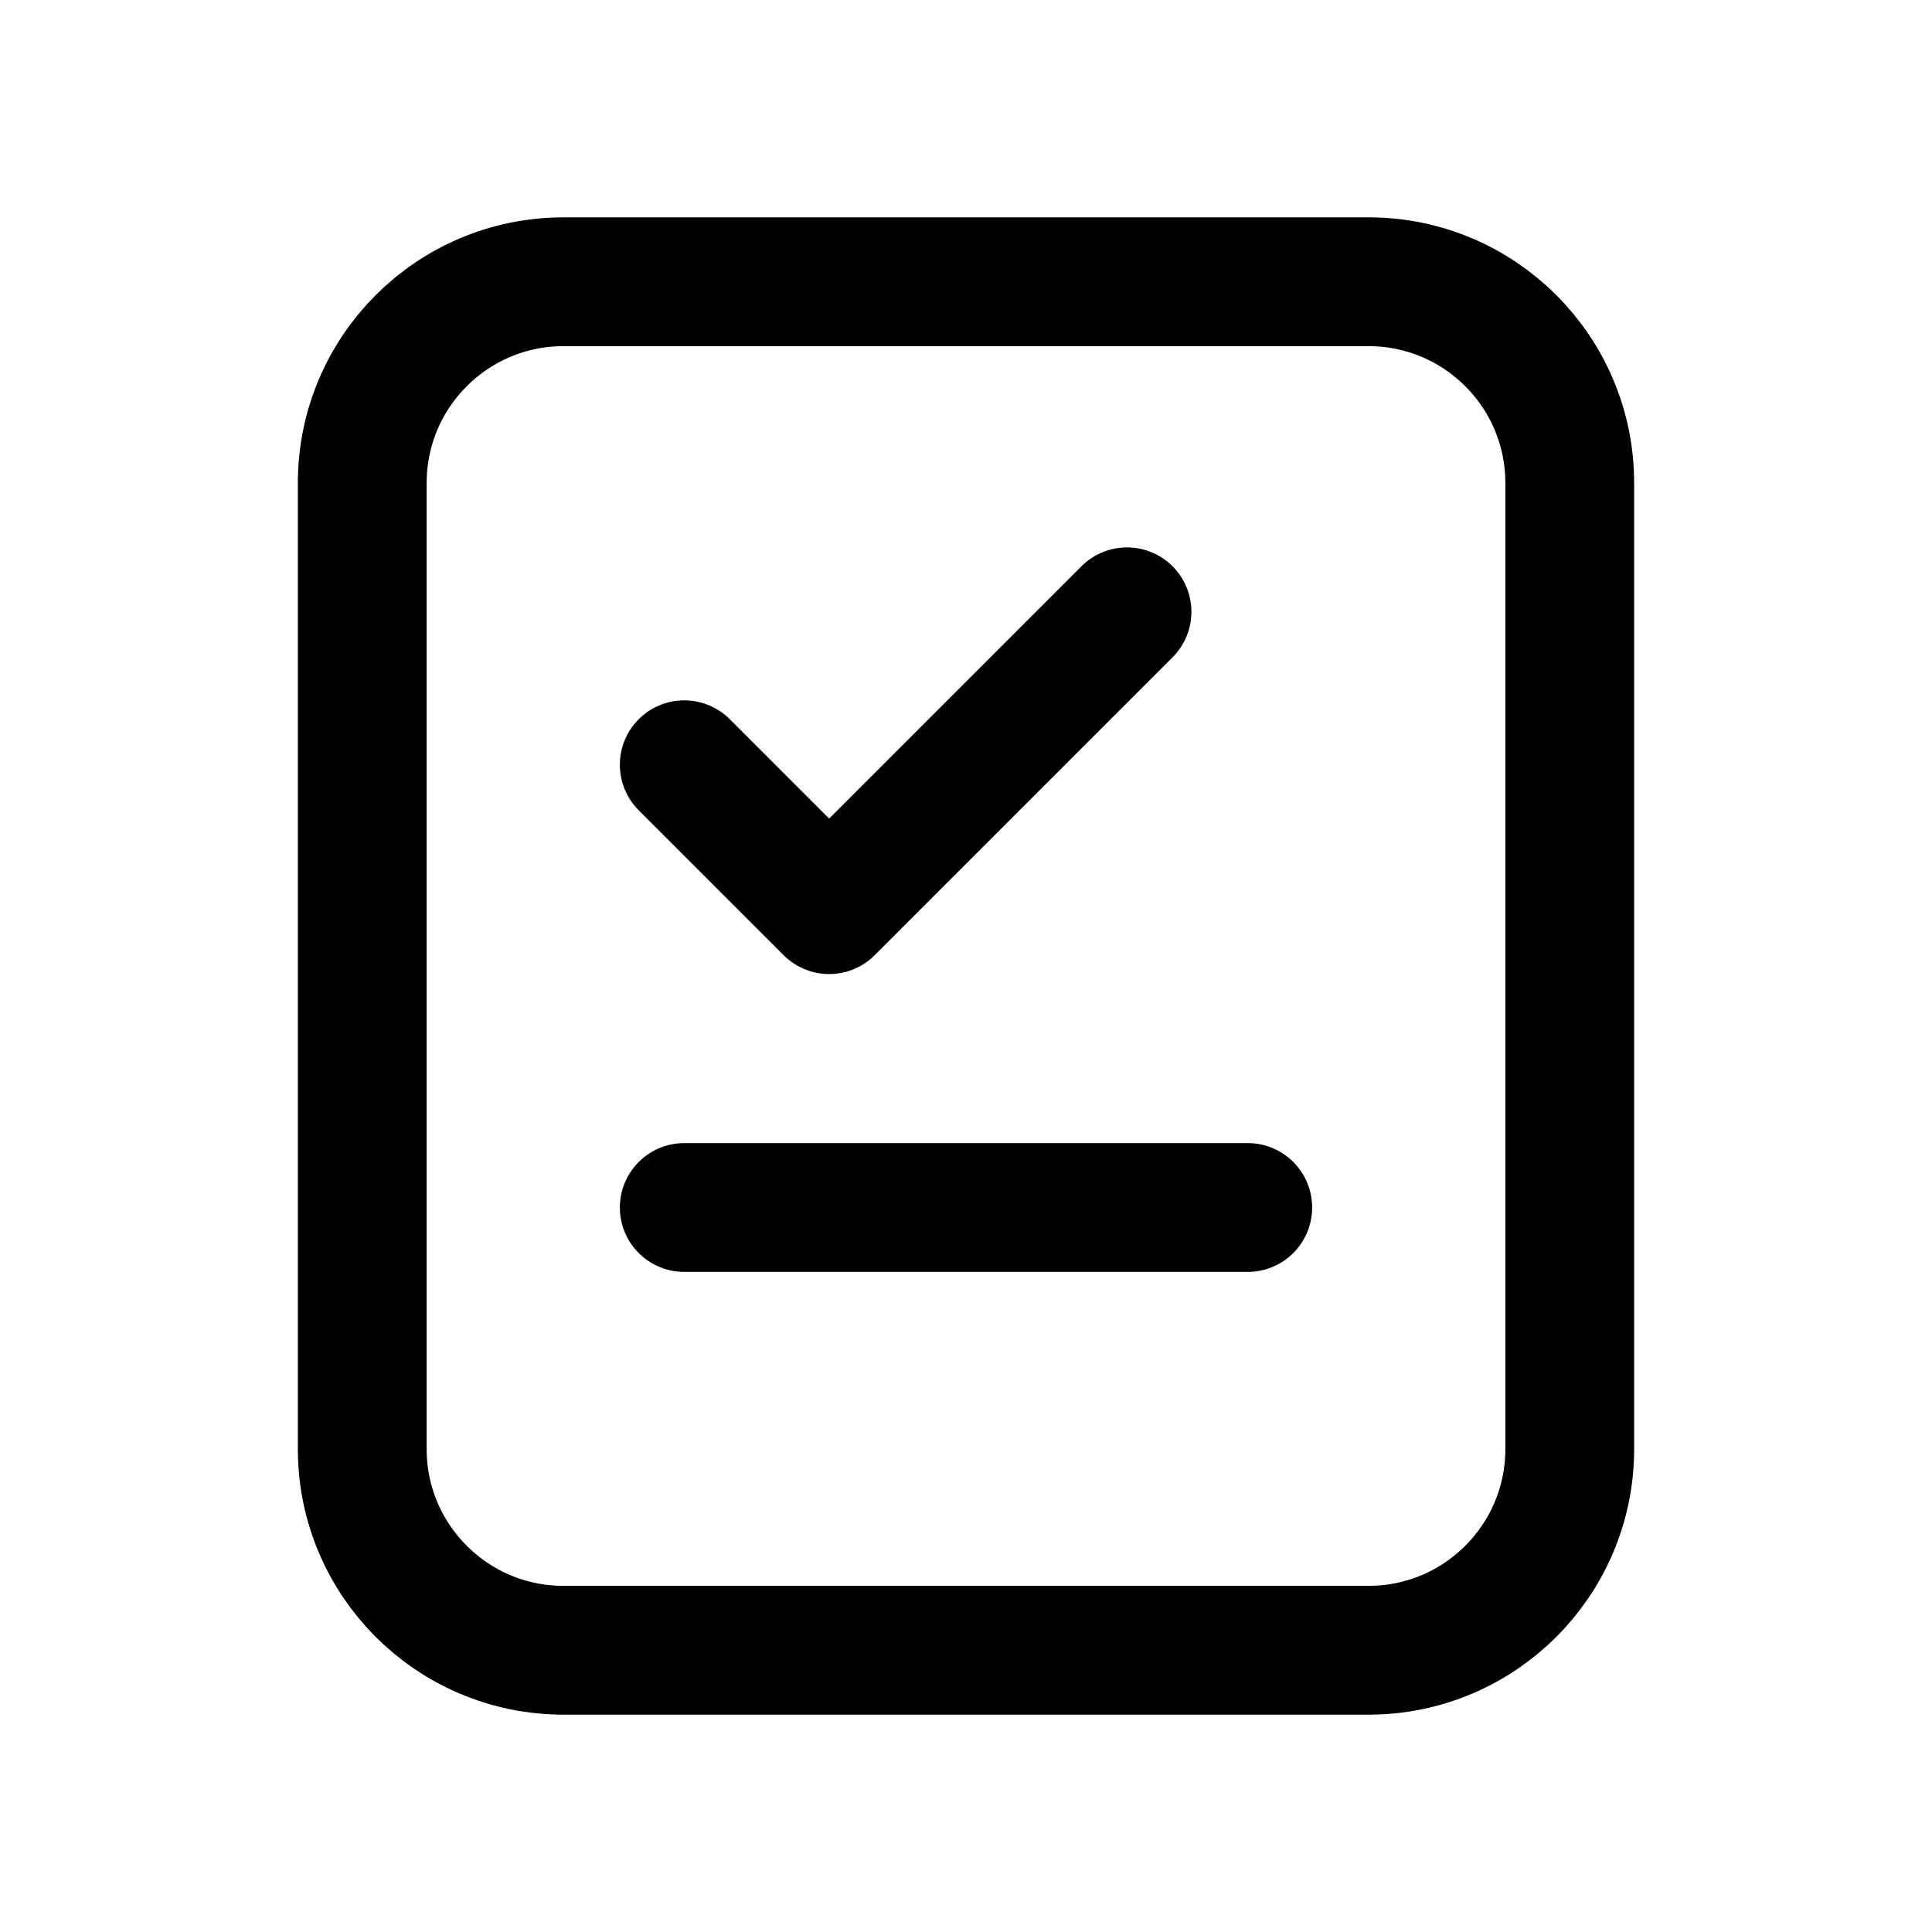
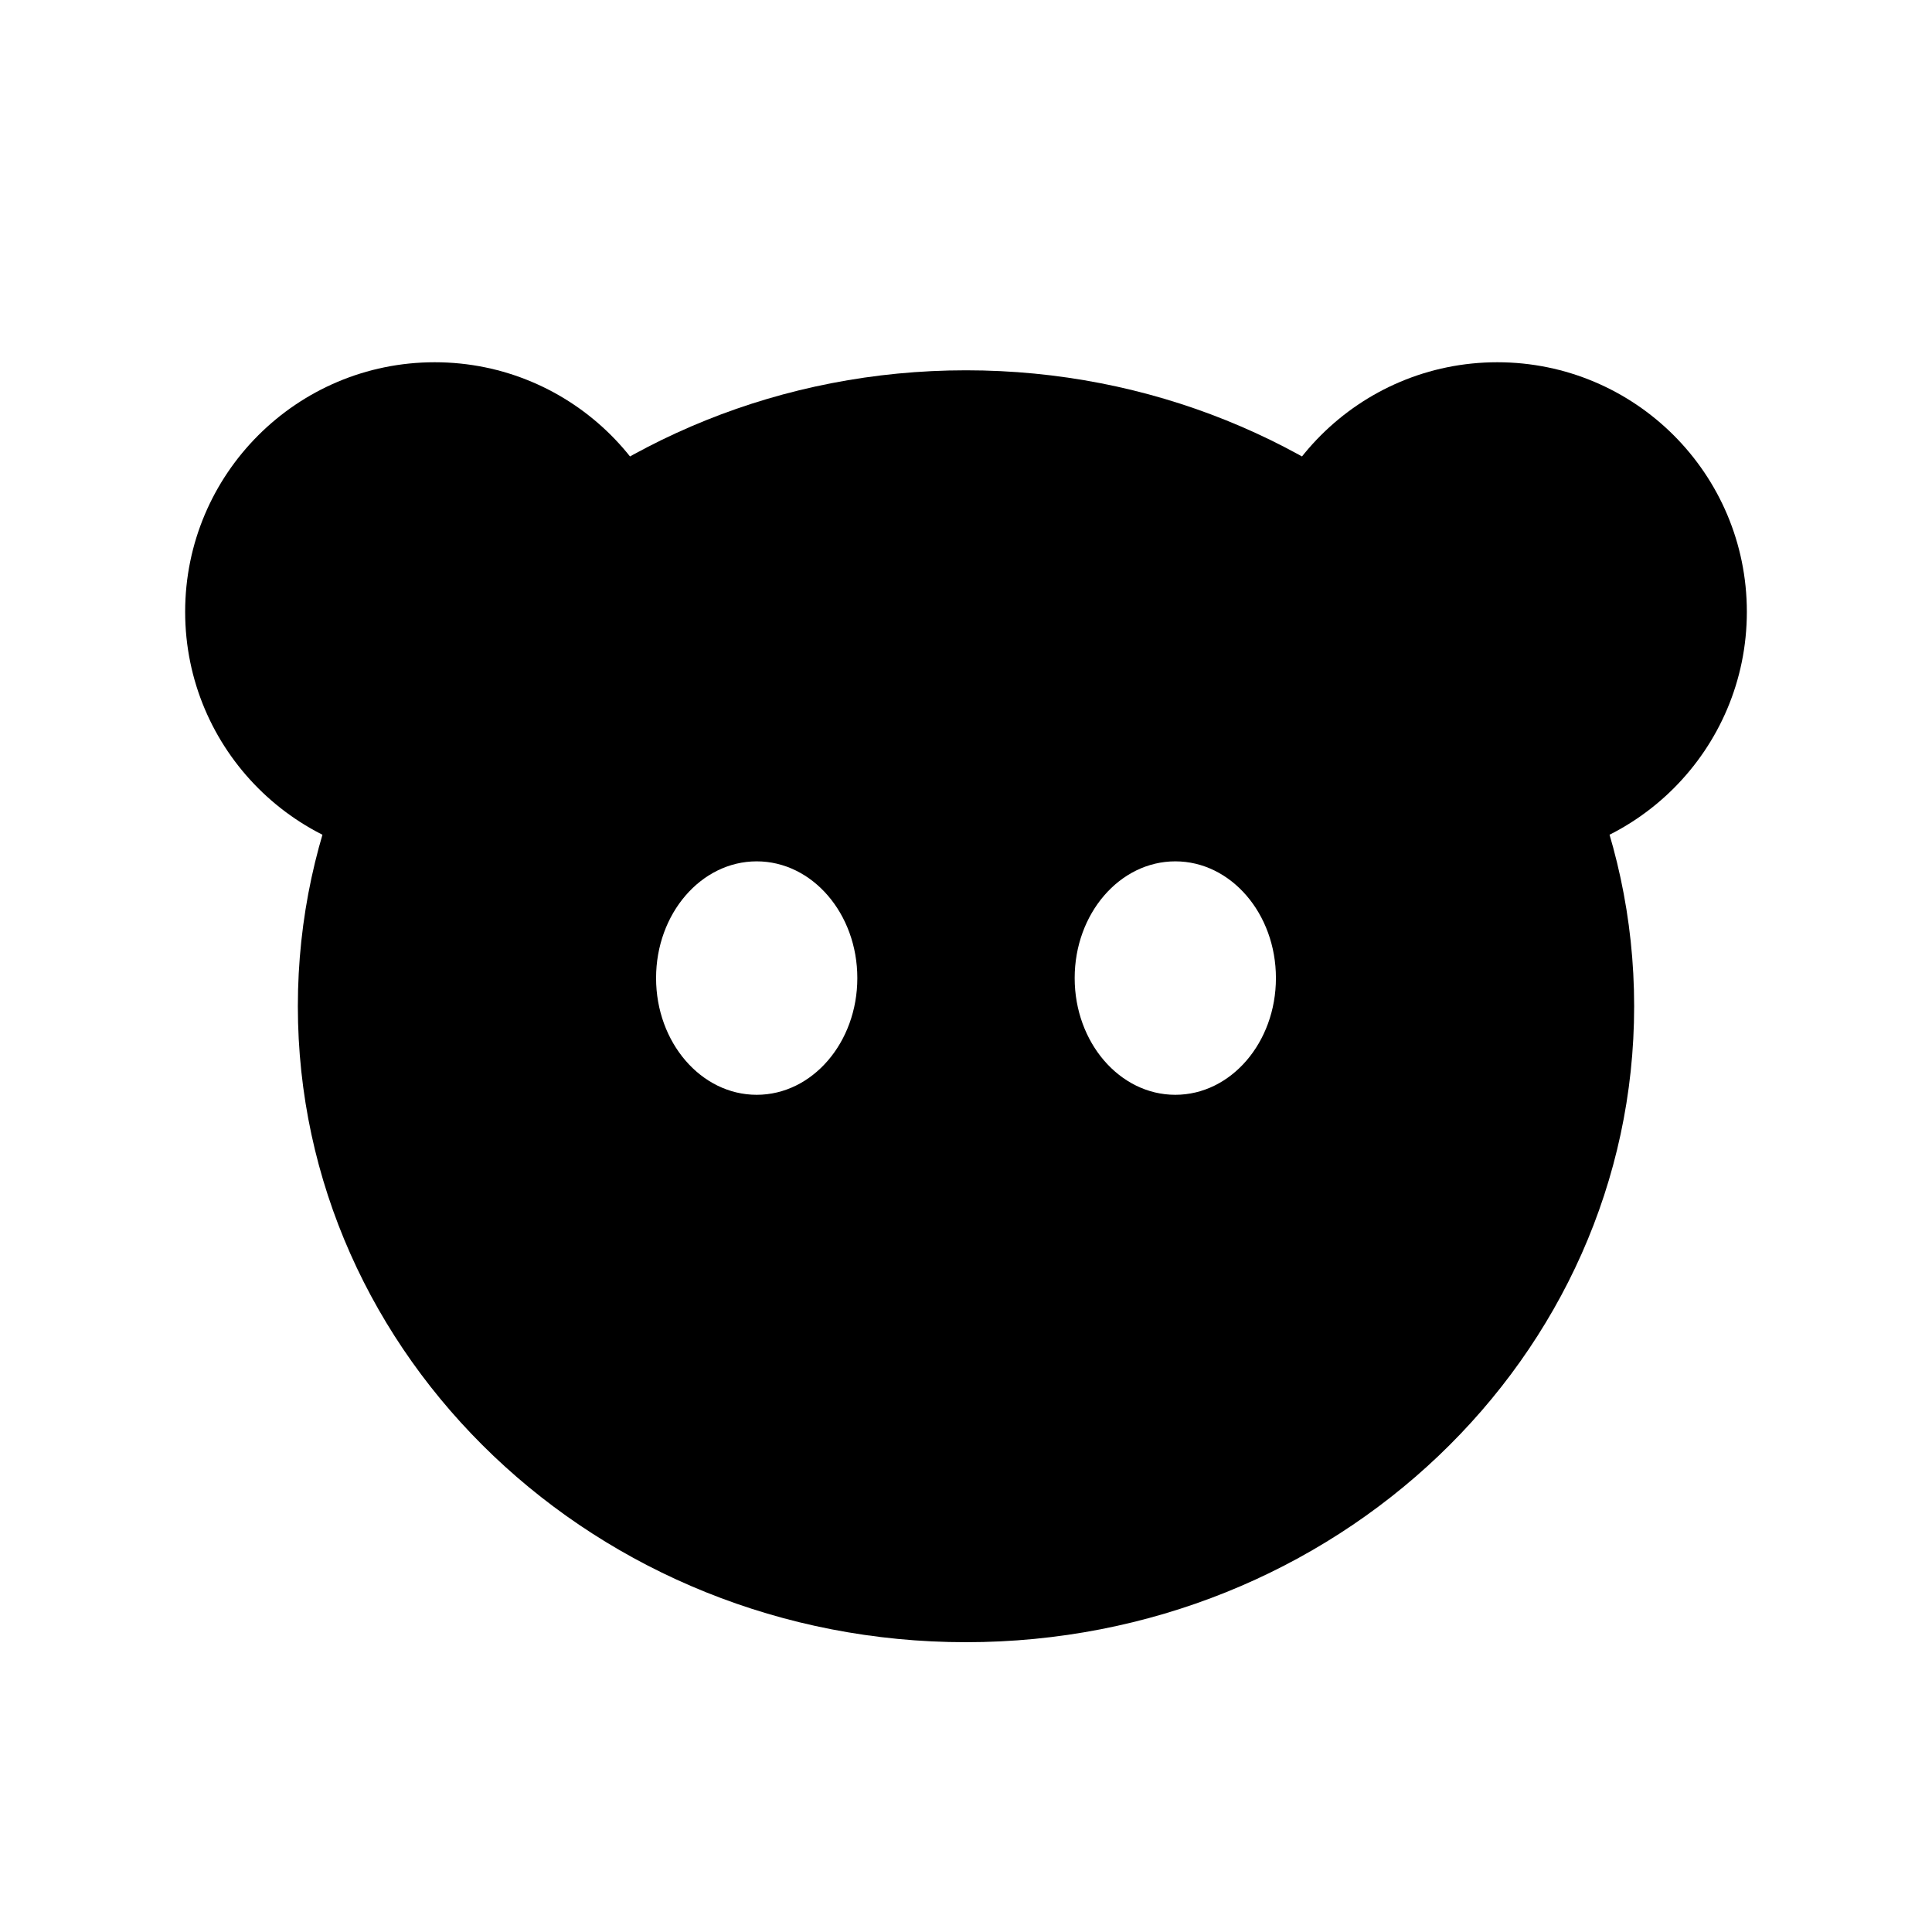
- <svg xmlns="http://www.w3.org/2000/svg" width="24" height="24" viewBox="0 0 24 24" fill="none" stroke="currentColor" stroke-width="1.6" stroke-linecap="round" stroke-linejoin="round">
-   <rect x="4.5" y="3.5" width="15" height="17" rx="2.5" />
-   <path d="M8.5 9.5l1.8 1.8 3.7-3.7" />
-   <path d="M8.5 15h7" />
+ <svg xmlns="http://www.w3.org/2000/svg" width="24" height="24" viewBox="0 0 24 24">
+   <g fill="currentColor">
+     <circle cx="5.4" cy="7.6" r="3.1" />
+     <circle cx="18.6" cy="7.6" r="3.1" />
+     <path fill-rule="evenodd" d="M12 4.6a8.3 7.9 0 1 0 0 15.8 8.3 7.9 0 1 0 0-15.8Zm-2.6 6.1a1.25 1.45 0 1 0 0 2.9 1.25 1.45 0 1 0 0-2.9Zm5.2 0a1.25 1.45 0 1 0 0 2.9 1.25 1.45 0 1 0 0-2.9Z" />
+   </g>
</svg>
